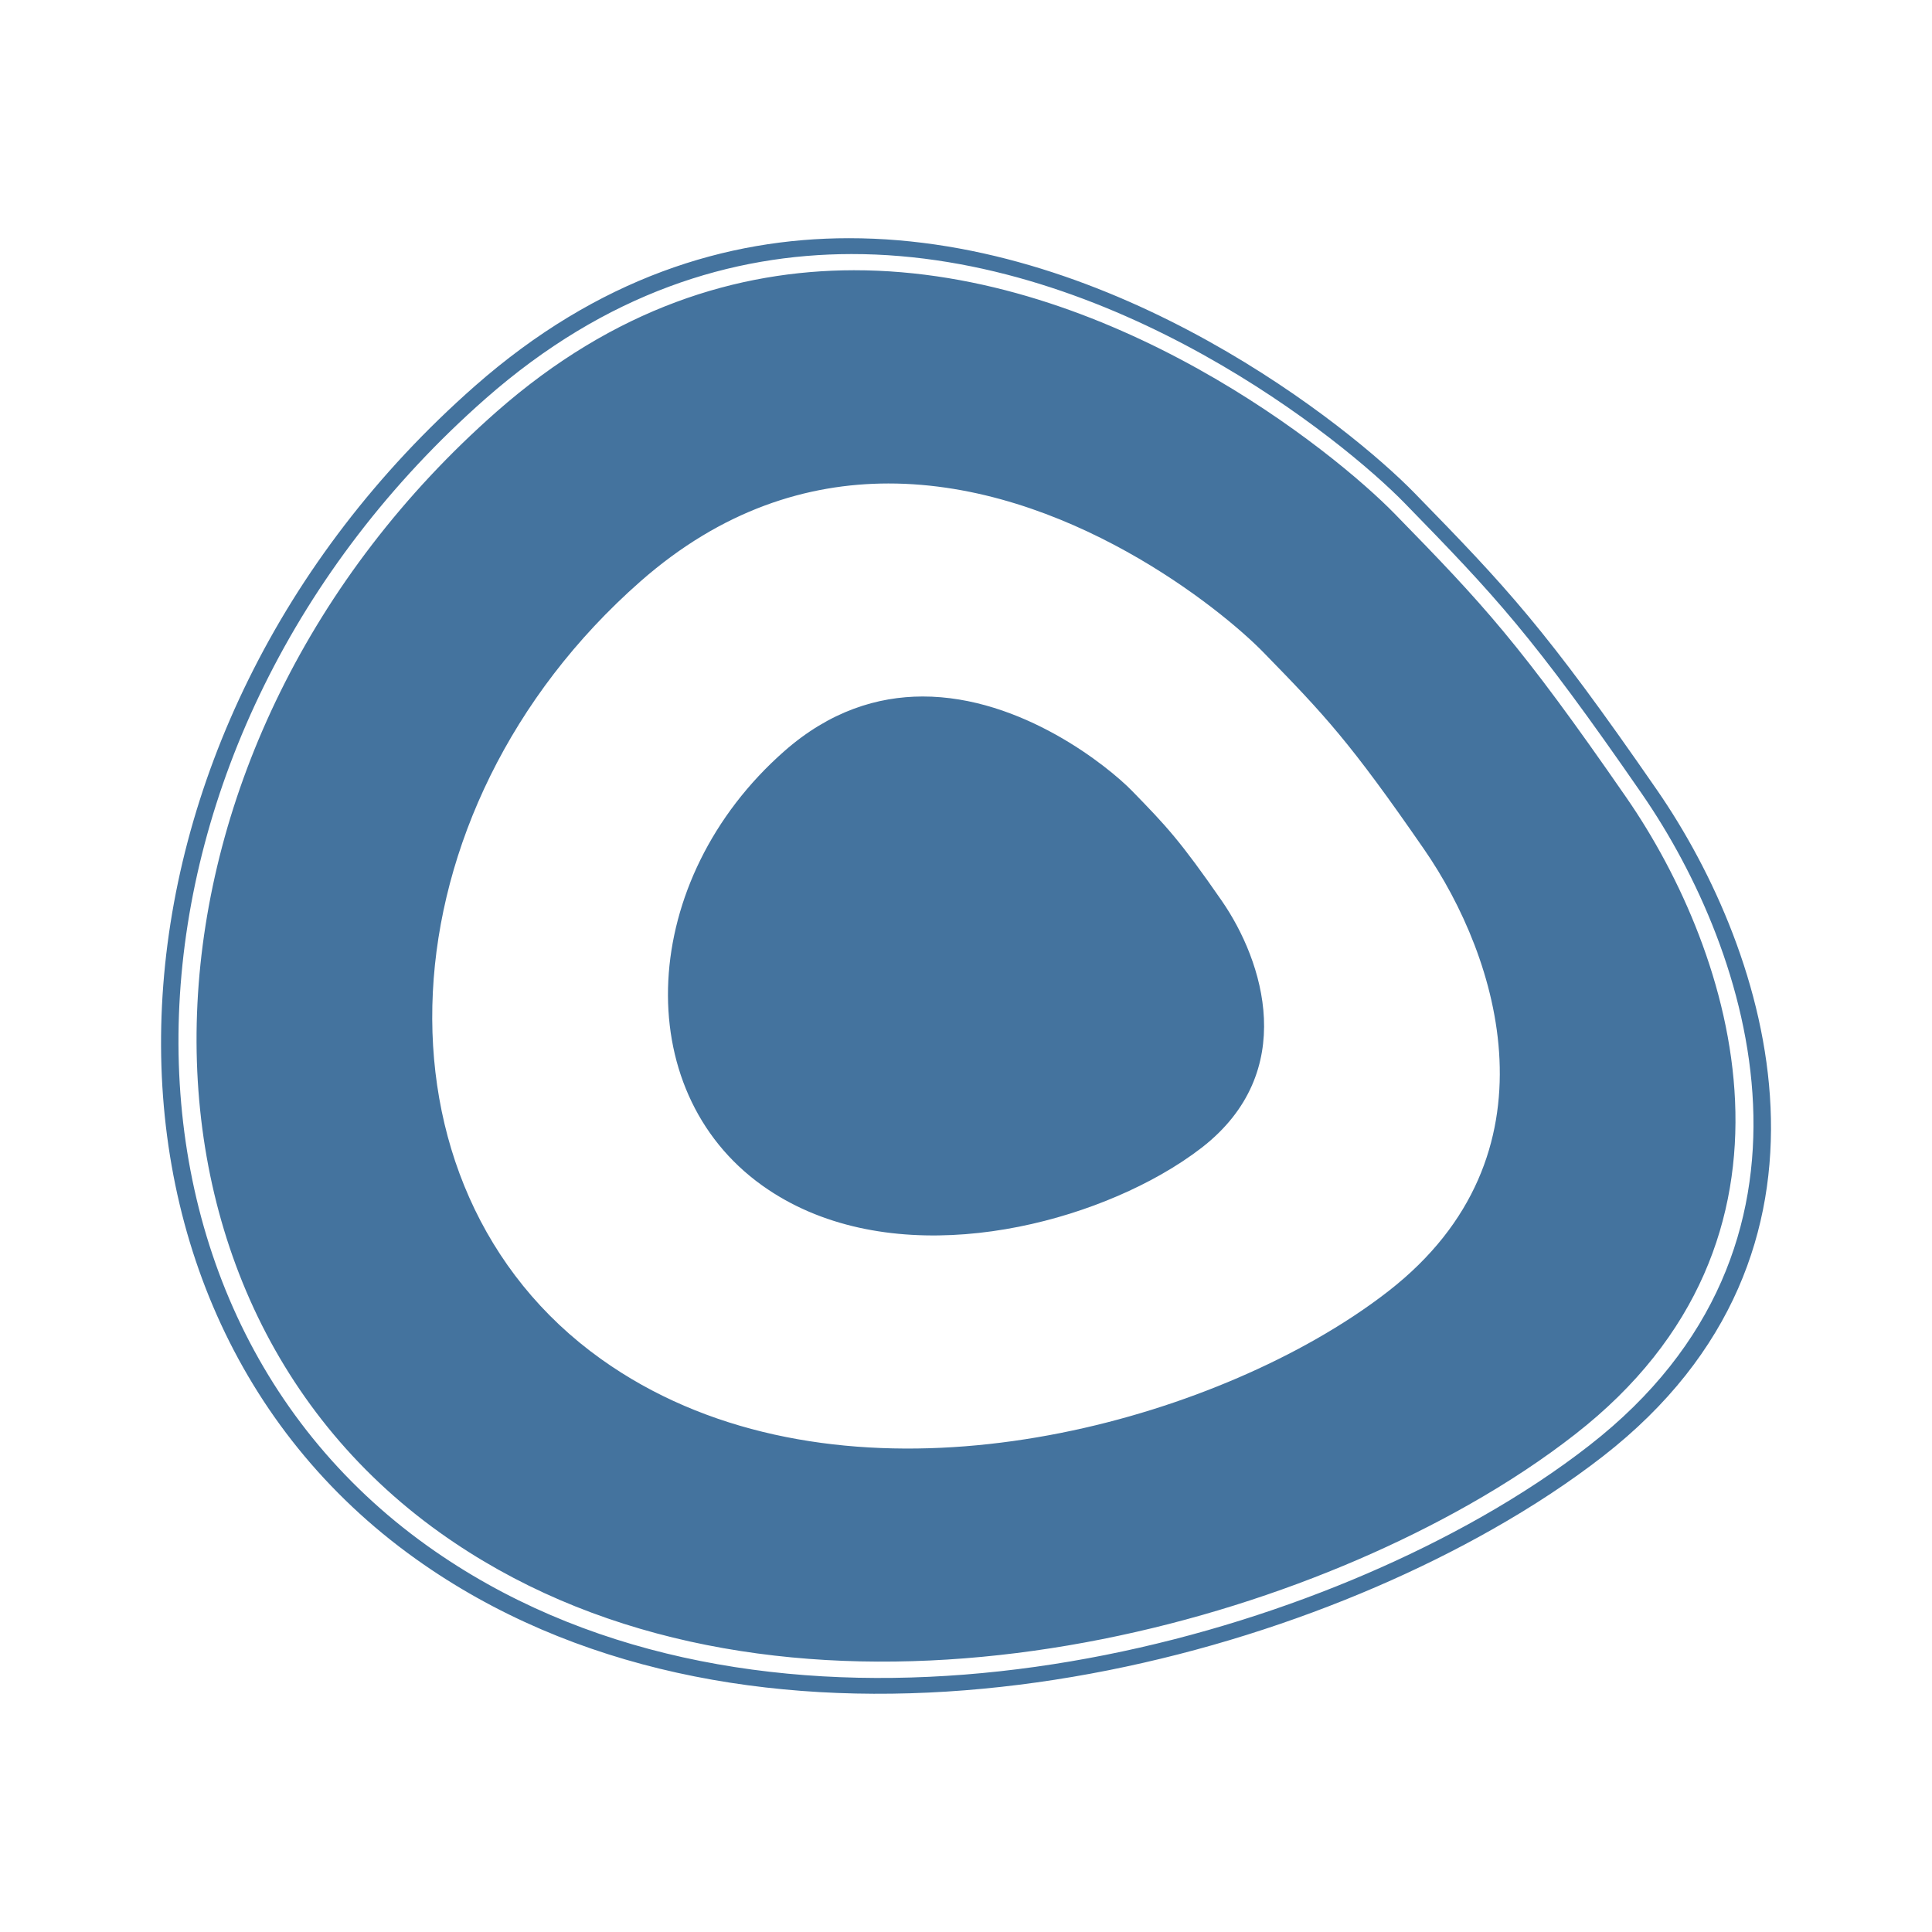
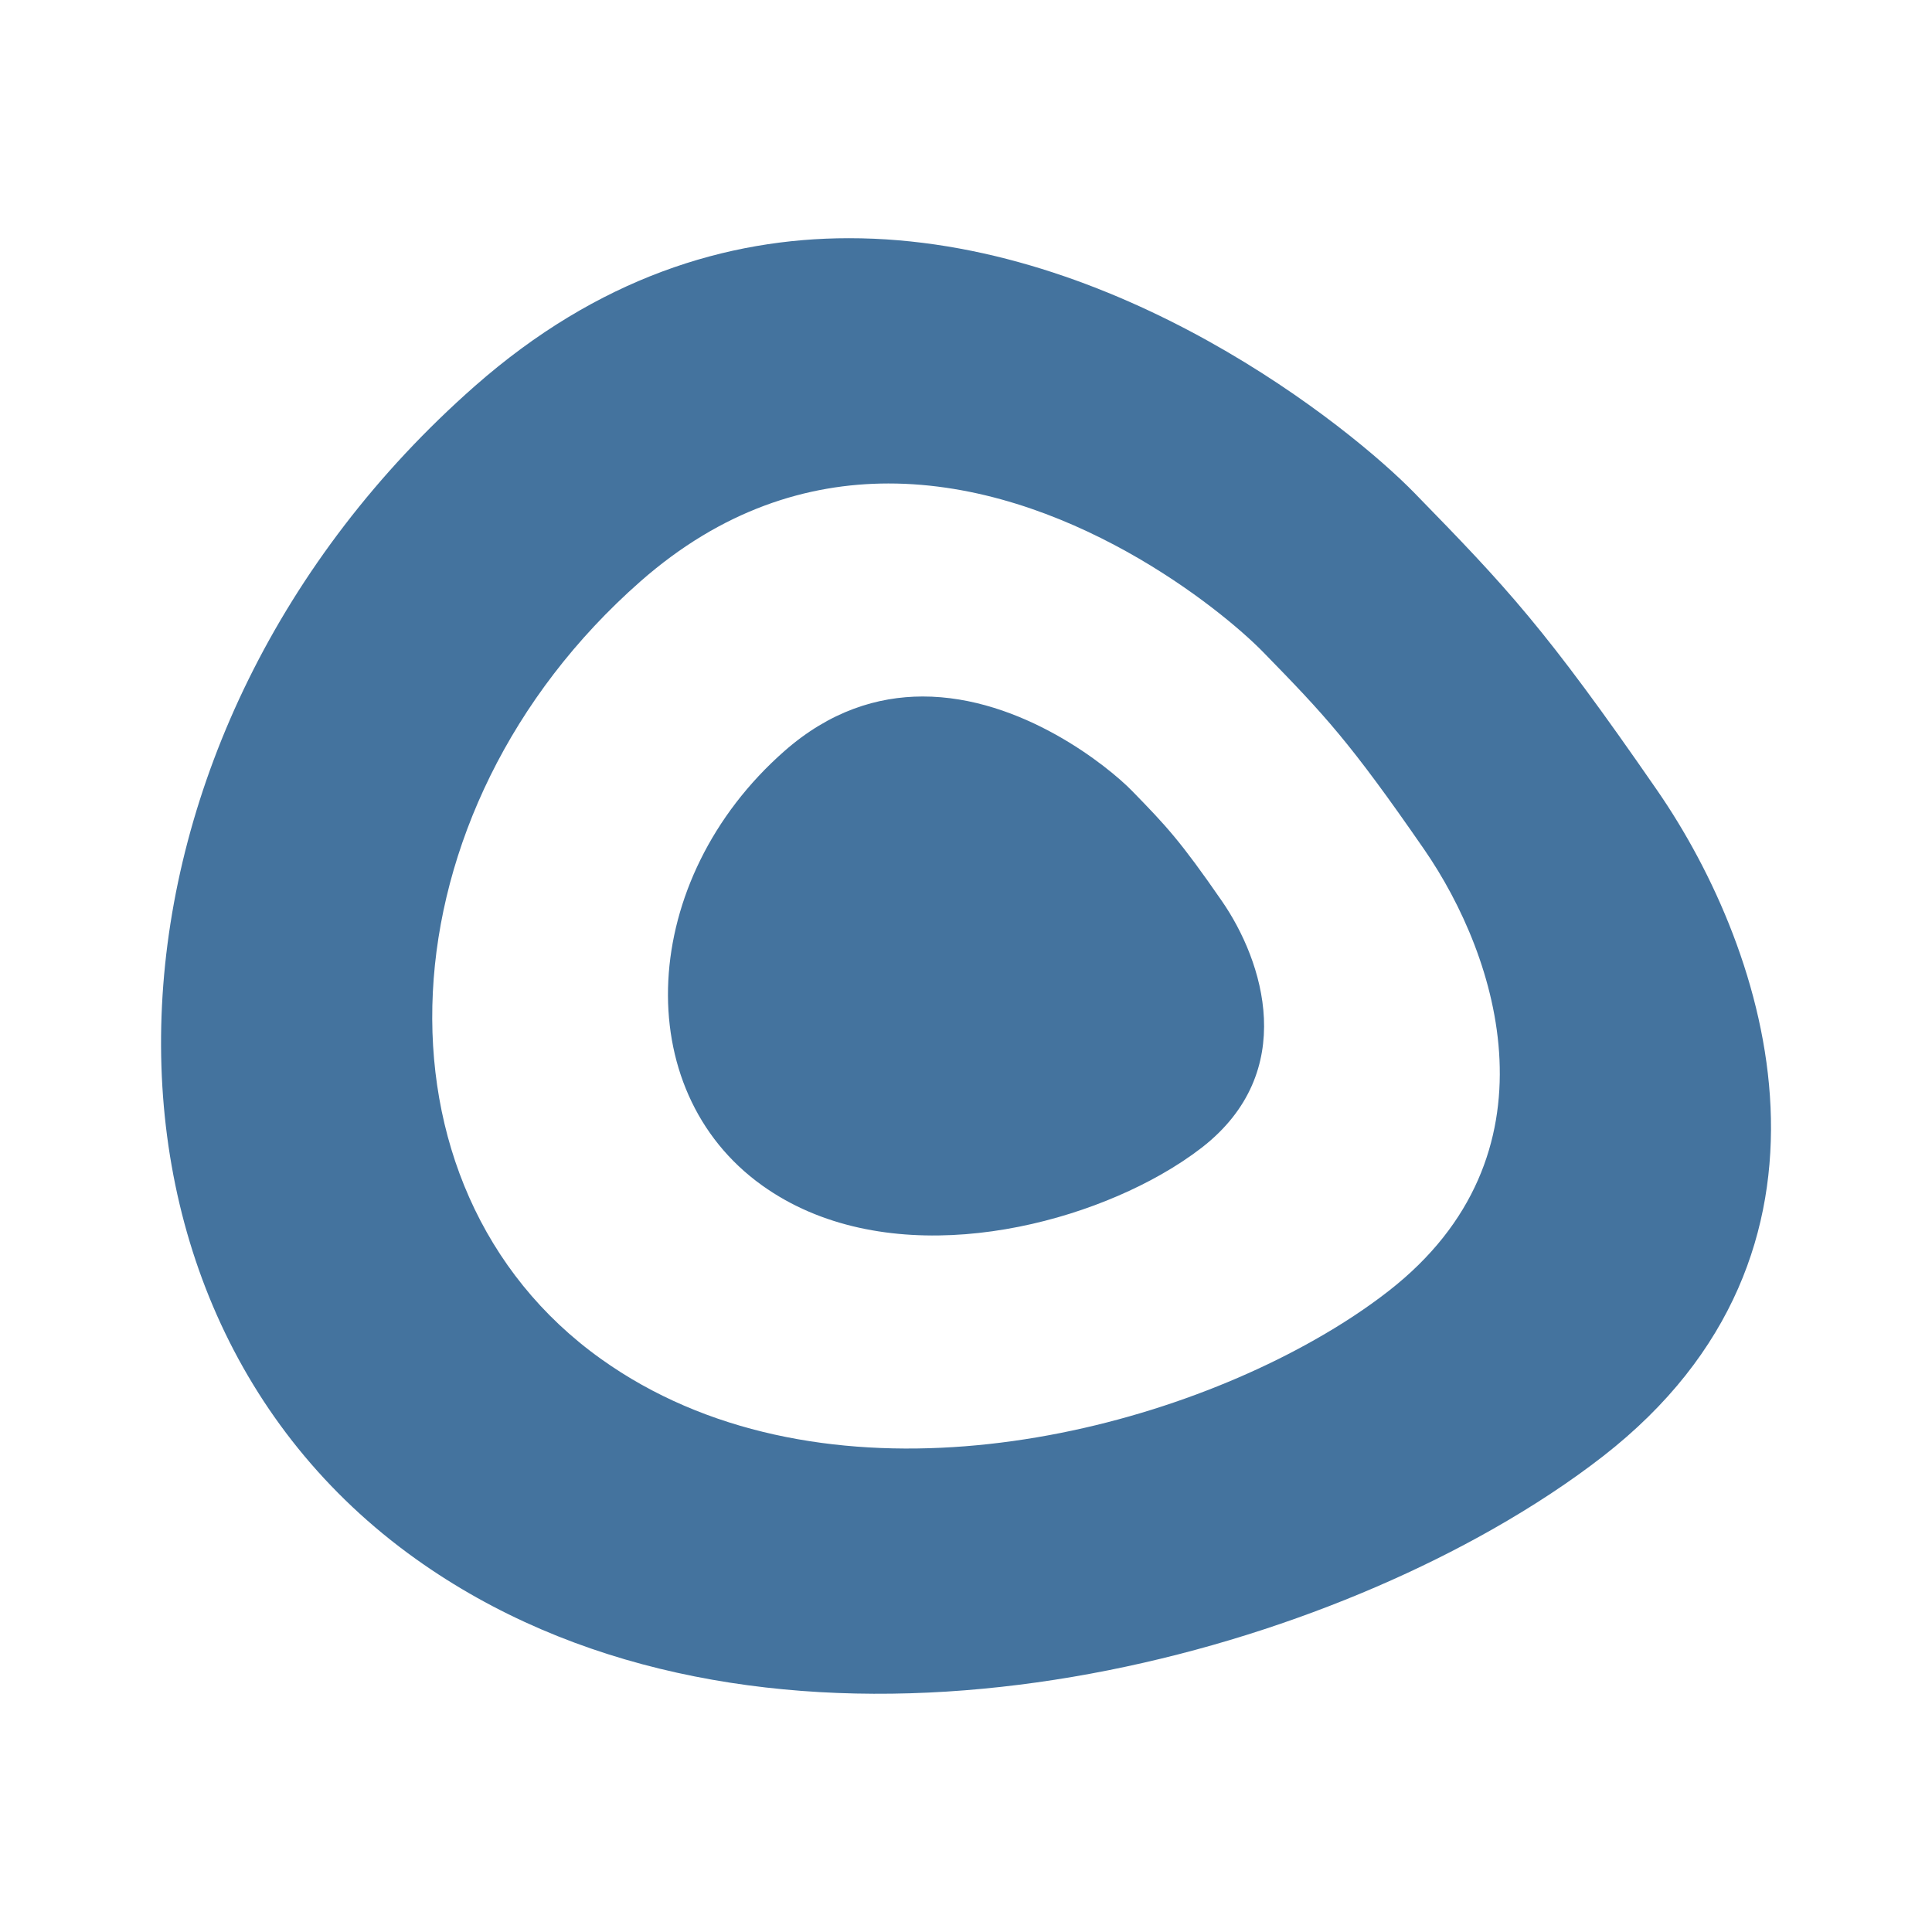
<svg xmlns="http://www.w3.org/2000/svg" width="24" height="24" viewBox="0 0 24 24" fill="#44739e" version="1.1">
-   <path d="M 10.543 2.959 C 9.029 2.96 7.429 3.45 5.9 4.795 C 1.009 9.098 0.669 16.155 5.164 19.365 C 9.099 22.175 14.952 21.031 18.535 19 C 19.046 18.711 19.51 18.404 19.916 18.088 C 23.174 15.55 21.978 11.832 20.584 9.814 C 19.19 7.797 18.719 7.301 17.572 6.125 C 16.784 5.316 13.874 2.956 10.543 2.959 z M 10.576 3.156 C 13.835 3.153 16.68 5.461 17.451 6.252 C 18.573 7.403 19.033 7.888 20.396 9.861 C 21.76 11.835 22.932 15.472 19.744 17.955 C 19.347 18.265 18.894 18.565 18.395 18.848 C 14.889 20.835 9.16 21.954 5.311 19.205 C 0.913 16.064 1.248 9.161 6.033 4.951 C 7.529 3.636 9.095 3.158 10.576 3.156 z M 10.607 3.357 C 9.16 3.359 7.631 3.828 6.17 5.113 C 1.494 9.227 1.168 15.97 5.465 19.039 C 9.226 21.725 14.823 20.633 18.248 18.691 C 18.736 18.415 19.178 18.121 19.566 17.818 C 22.681 15.392 21.538 11.838 20.205 9.91 C 18.872 7.982 18.423 7.507 17.326 6.383 C 16.572 5.61 13.791 3.355 10.607 3.357 z M 11.035 6.006 C 13.244 6.004 15.172 7.567 15.695 8.104 C 16.456 8.884 16.767 9.213 17.691 10.551 C 18.616 11.888 19.41 14.354 17.25 16.037 C 16.981 16.247 16.672 16.451 16.334 16.643 C 13.958 17.989 10.076 18.746 7.467 16.883 C 4.486 14.754 4.712 10.076 7.955 7.223 C 8.969 6.331 10.031 6.007 11.035 6.006 z M 11.461 8.652 C 10.9 8.653 10.308 8.834 9.742 9.332 C 7.931 10.926 7.804 13.538 9.469 14.727 C 10.926 15.767 13.093 15.344 14.42 14.592 C 14.609 14.485 14.781 14.371 14.932 14.254 C 16.138 13.314 15.694 11.938 15.178 11.191 C 14.661 10.444 14.487 10.26 14.062 9.824 C 13.77 9.525 12.694 8.651 11.461 8.652 z" />
+   <path d="M 10.543,2.959 C 9.029,2.96 7.429,3.45 5.9,4.795 1.009,9.098 0.669,16.155 5.164,19.365 9.099,22.175 14.952,21.031 18.535,19 c 0.51,-0.289 0.975,-0.596 1.381,-0.912 3.258,-2.538 2.062,-6.256 0.668,-8.273 C 19.19,7.797 18.719,7.301 17.572,6.125 16.784,5.316 13.874,2.956 10.543,2.959 Z m 0.492,3.047 c 2.209,-0.002 4.137,1.561 4.66,2.098 0.761,0.78 1.072,1.11 1.996,2.447 0.925,1.338 1.719,3.803 -0.441,5.486 -0.269,0.21 -0.578,0.414 -0.916,0.605 -2.376,1.347 -6.258,2.104 -8.867,0.24 C 4.486,14.754 4.712,10.076 7.955,7.223 8.969,6.331 10.031,6.007 11.035,6.006 Z m 0.426,2.646 C 10.9,8.653 10.308,8.834 9.742,9.332 7.931,10.926 7.804,13.538 9.469,14.727 c 1.457,1.041 3.624,0.617 4.951,-0.135 0.189,-0.107 0.361,-0.221 0.512,-0.338 1.206,-0.94 0.762,-2.316 0.246,-3.062 C 14.661,10.444 14.487,10.26 14.062,9.824 13.77,9.525 12.694,8.651 11.461,8.652 Z" />
</svg>
